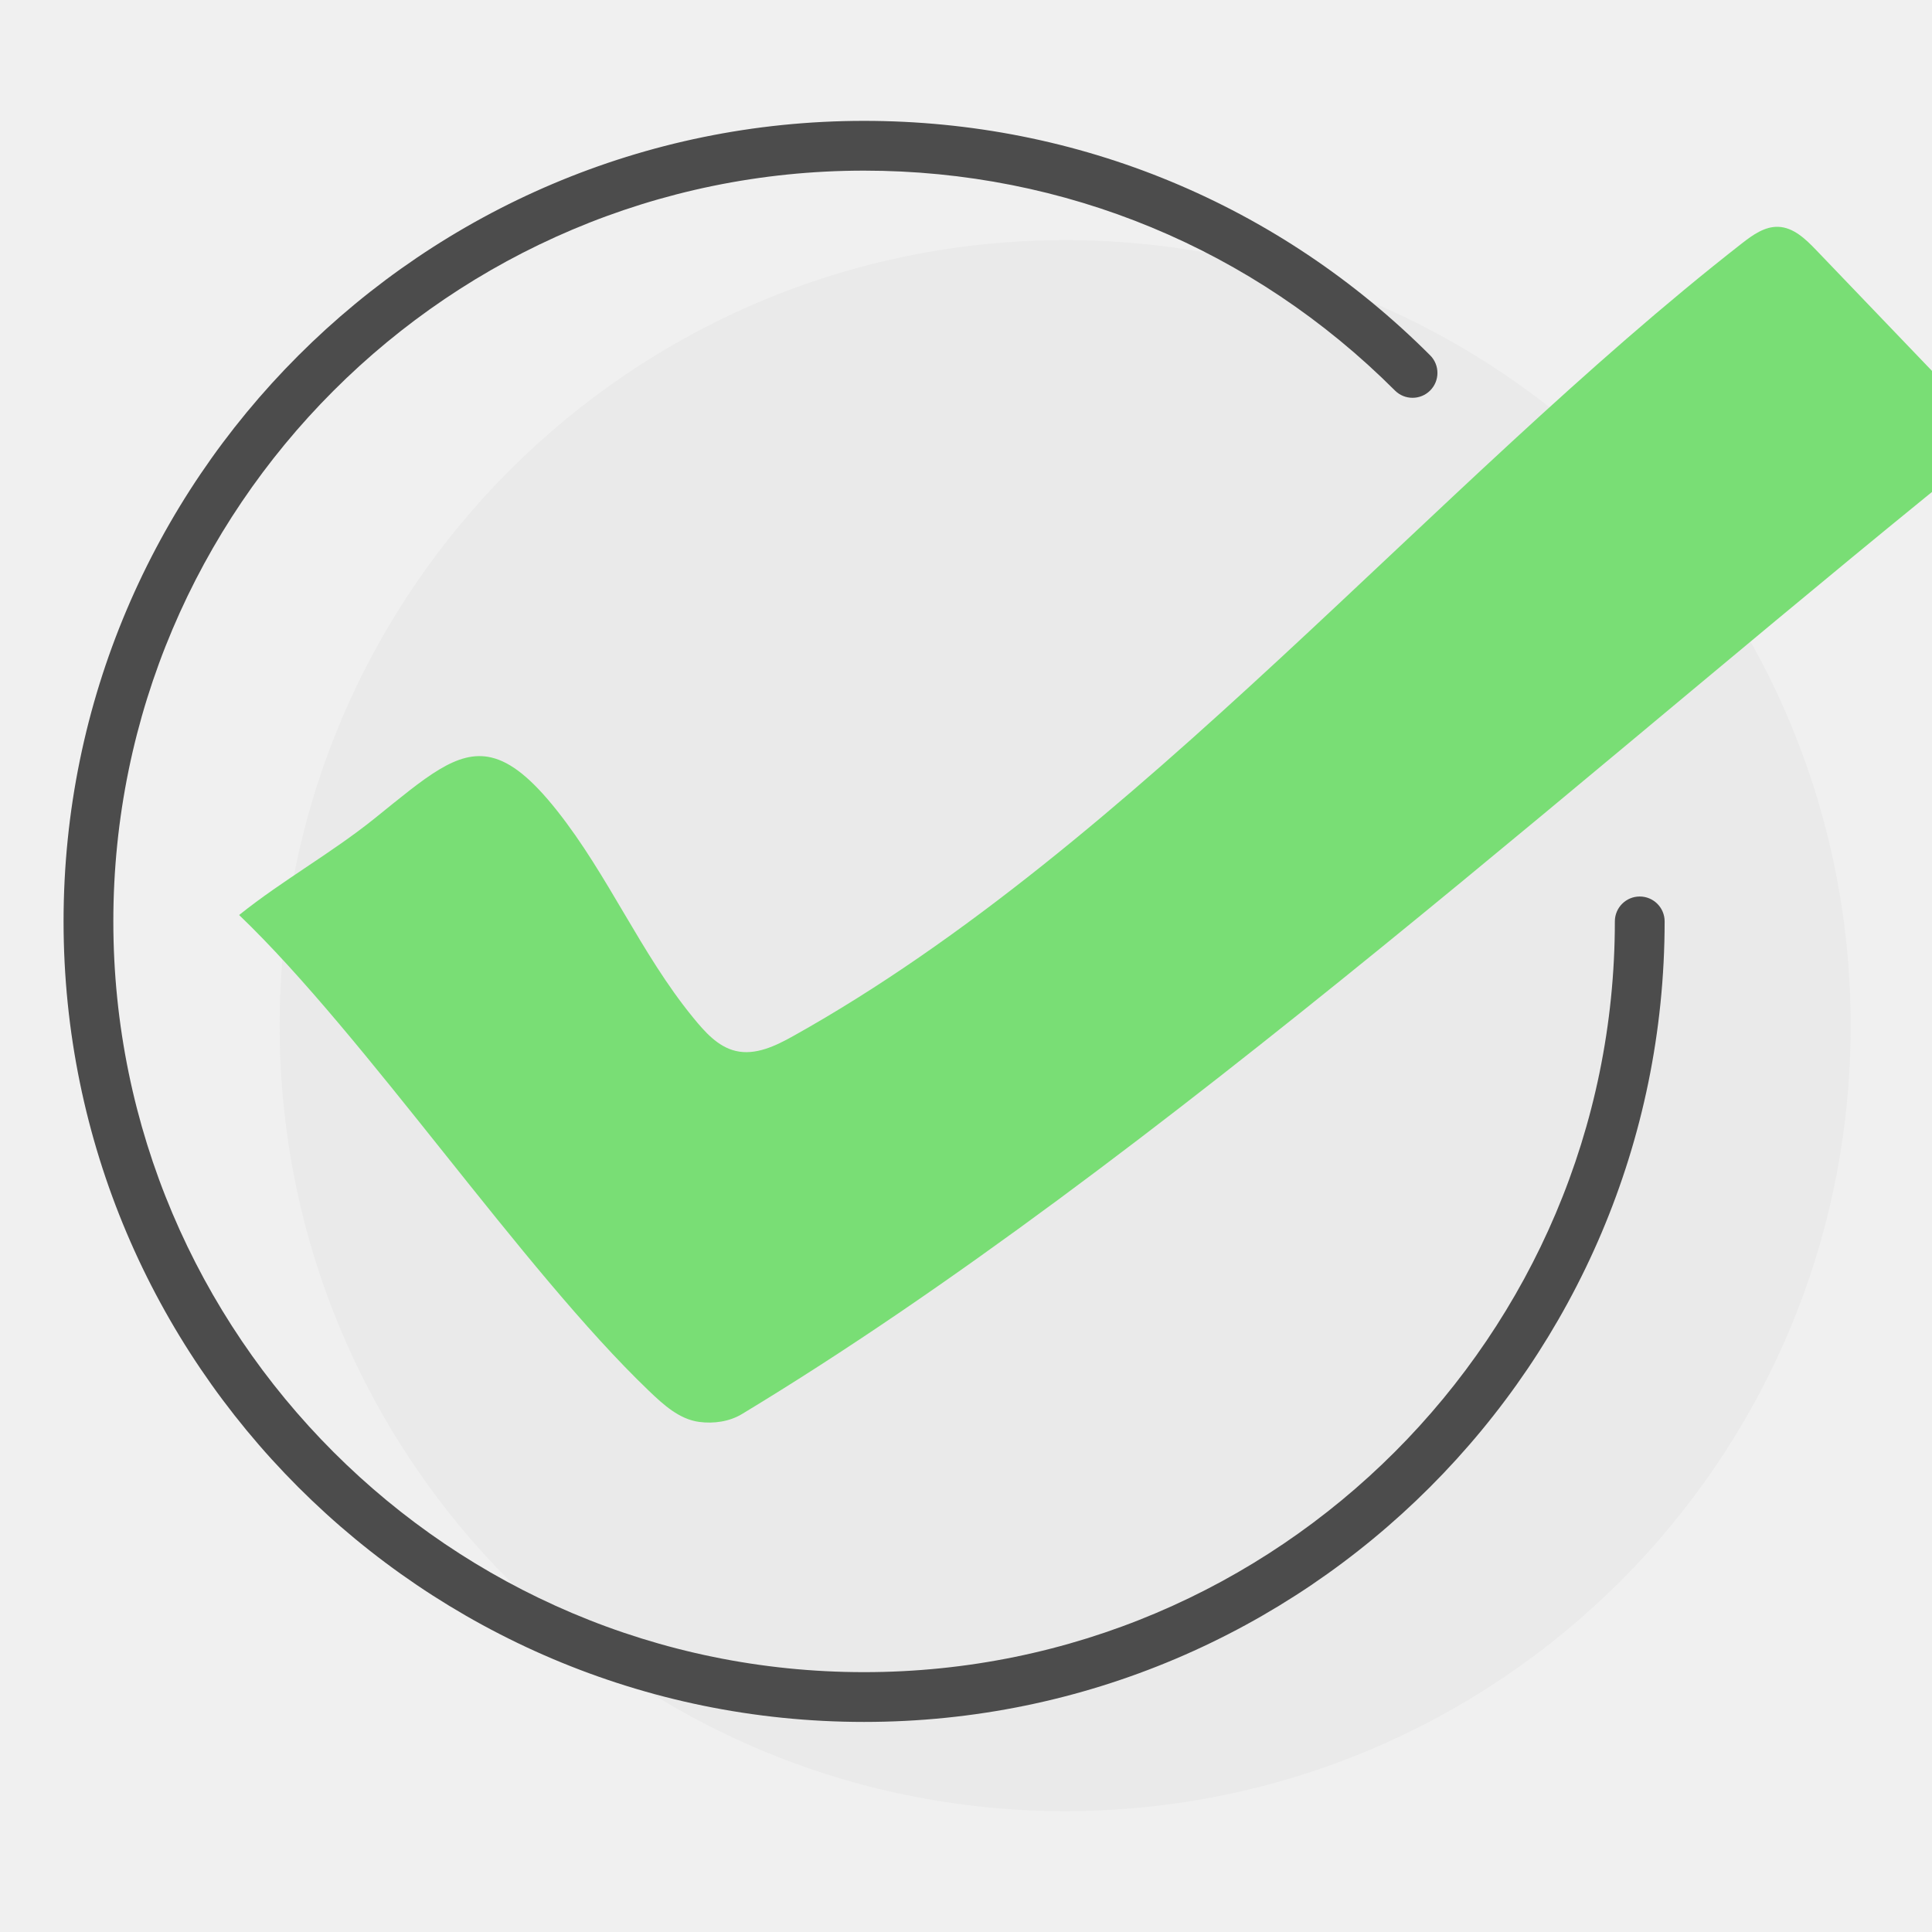
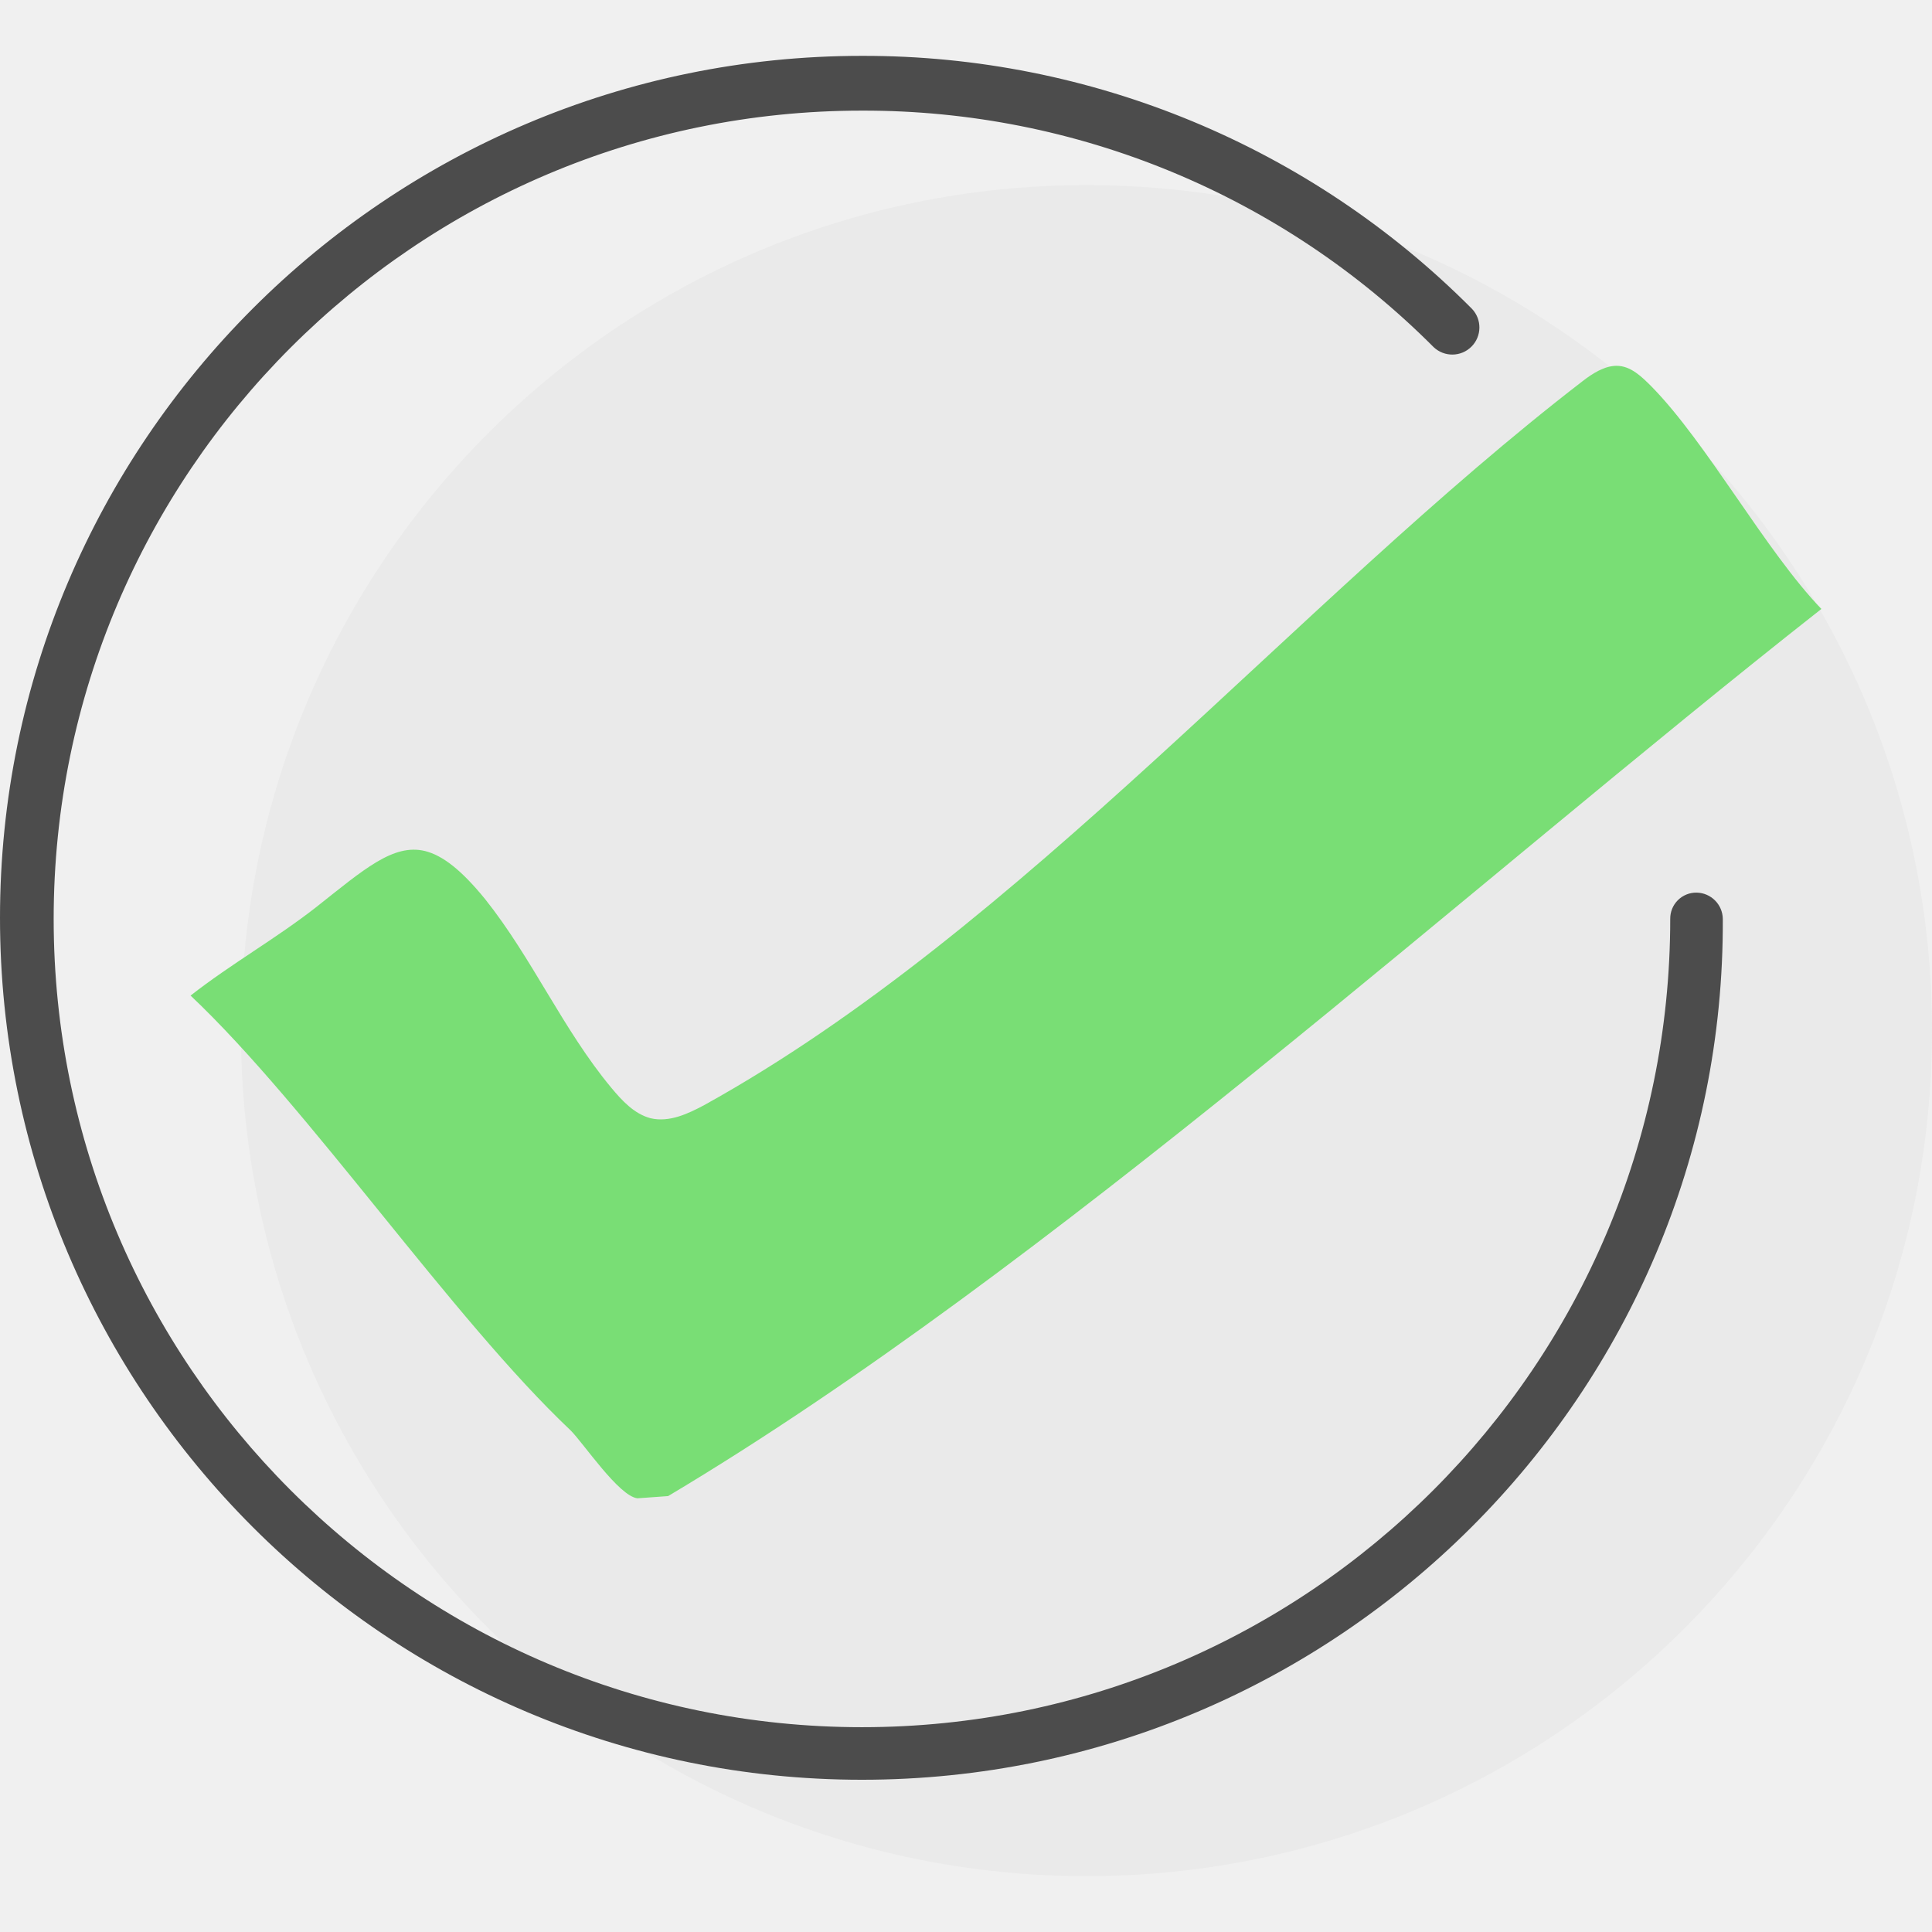
- <svg xmlns="http://www.w3.org/2000/svg" version="1.1" id="Layer_1" x="0px" y="0px" viewBox="0 0 190 190" enable-background="new 0 0 190 190" xml:space="preserve">
-   <g id="Layer_4" display="none">
- </g>
-   <g id="Base_Circle" display="none">
-     <circle display="inline" opacity="0.4" fill="#FFFFFF" stroke="#000000" stroke-miterlimit="10" enable-background="new    " cx="-54.499" cy="55.25" r="77.25" />
-     <circle display="inline" opacity="0.4" fill="#FFFFFF" stroke="#000000" stroke-miterlimit="10" enable-background="new    " cx="173.001" cy="50.25" r="77.25" />
-   </g>
-   <g id="Instructions_and_Tone">
- </g>
-   <g>
-     <g id="Shadow_Layer">
-       <circle fill="#EAEAEA" cx="104.751" cy="100.864" r="77.25" />
-     </g>
-     <g id="Layer_1_00000183949044655107214610000000890460927950755512_">
-       <path fill="#79DE75" d="M72.964,139.065c40.561-24.502,85.965-65.903,123.472-95.872c-5.941-6.198-11.882-12.396-17.823-18.595    c-1.035-1.079-2.228-2.234-3.723-2.291c-1.336-0.051-2.521,0.798-3.576,1.621c-30.389,23.715-59.632,59.151-93.284,77.95    c-1.75,0.979-3.732,1.937-5.683,1.474c-1.772-0.419-3.059-1.904-4.21-3.313c-5.134-6.291-8.316-13.966-13.369-20.333    c-2.505-3.156-4.517-4.753-6.435-5.208c-3.386-0.804-6.476,1.951-11.461,5.965c-4.271,3.439-9.085,6.098-13.356,9.523    c12.508,11.983,27.784,34.805,40.293,46.787c1.425,1.366,2.99,2.801,4.947,3.063C70.184,140.027,71.731,139.81,72.964,139.065" />
-       <path fill="#4C4C4C" d="M84.978,169.341c-43.41,0-78.727-35.317-78.727-78.727c0-43.411,35.317-78.728,78.727-78.728    c21.029,0,40.798,8.189,55.668,23.058c0.956,0.956,0.956,2.506,0,3.461c-0.956,0.956-2.505,0.956-3.461,0.001    c-13.945-13.945-32.486-21.625-52.207-21.625c-40.711,0-73.832,33.121-73.832,73.833c0,40.711,33.121,73.831,73.832,73.831    c40.712,0,73.833-33.12,73.833-73.831c0-1.353,1.095-2.448,2.447-2.448s2.448,1.096,2.448,2.448    C163.706,134.024,128.388,169.341,84.978,169.341" />
+ <svg xmlns="http://www.w3.org/2000/svg" viewBox="0 0 600 600">
+   <defs>
+     <clipPath id="clip-Icons_Selected_03_Checkmark">
+       <rect width="600" height="600" />
+     </clipPath>
+   </defs>
+   <g id="Icons_Selected_03_Checkmark" clip-path="url(#clip-Icons_Selected_03_Checkmark)">
+     <g id="CheckmarkDavidSelected" transform="translate(-9.4 5.447)">
+       <g id="Group_43" data-name="Group 43" transform="translate(84.23 52.036)">
+         <g id="Shadow_Layer">
+           <circle id="Ellipse_7" data-name="Ellipse 7" cx="262.585" cy="262.585" r="262.585" fill="#eaeaea" />
+         </g>
+       </g>
+       <g id="Layer_1_00000024688917951254936150000008386693706061424544_" transform="translate(9.4 11.9)">
+         <path id="Path_38" data-name="Path 38" d="M175.1,391.22C293.807,320.472,423.4,202.1,533.263,115.71c-17.347-18.027-35.374-51.361-52.721-69.048C477.48,43.6,474.079,40.2,469.657,40.2c-3.741,0-7.483,2.381-10.544,4.762-88.776,68.367-174.49,170.408-272.789,224.83-5.1,2.721-10.884,5.442-16.667,4.082-5.1-1.361-8.844-5.442-12.245-9.524-14.966-18.027-24.49-40.136-39.116-58.5-7.483-9.184-13.265-13.605-18.707-14.966-9.864-2.381-19.048,5.782-33.673,17.347-12.585,9.864-26.531,17.687-39.116,27.551,36.735,34.694,81.293,100.34,118.027,135.034,4.082,4.082,14.966,20.408,20.748,21.088" transform="translate(32.384 56.058)" fill="#79de75" />
+         <path id="Path_39" data-name="Path 39" d="M277.087,547.274C129.468,547.274,9.4,427.206,9.4,279.587S129.468,11.9,277.087,11.9A266.326,266.326,0,0,1,466.543,90.471a8.418,8.418,0,0,1-11.9,11.9A249.845,249.845,0,0,0,277.087,28.907c-138.435,0-251.02,112.585-251.02,251.02s112.585,251.021,251.02,251.021,251.02-112.585,251.02-251.021a8.058,8.058,0,0,1,8.163-8.163,8.277,8.277,0,0,1,8.163,8.163c.68,147.279-119.728,267.347-267.347,267.347" transform="translate(-9.4 -11.9)" fill="#4c4c4c" />
+       </g>
    </g>
  </g>
</svg>
